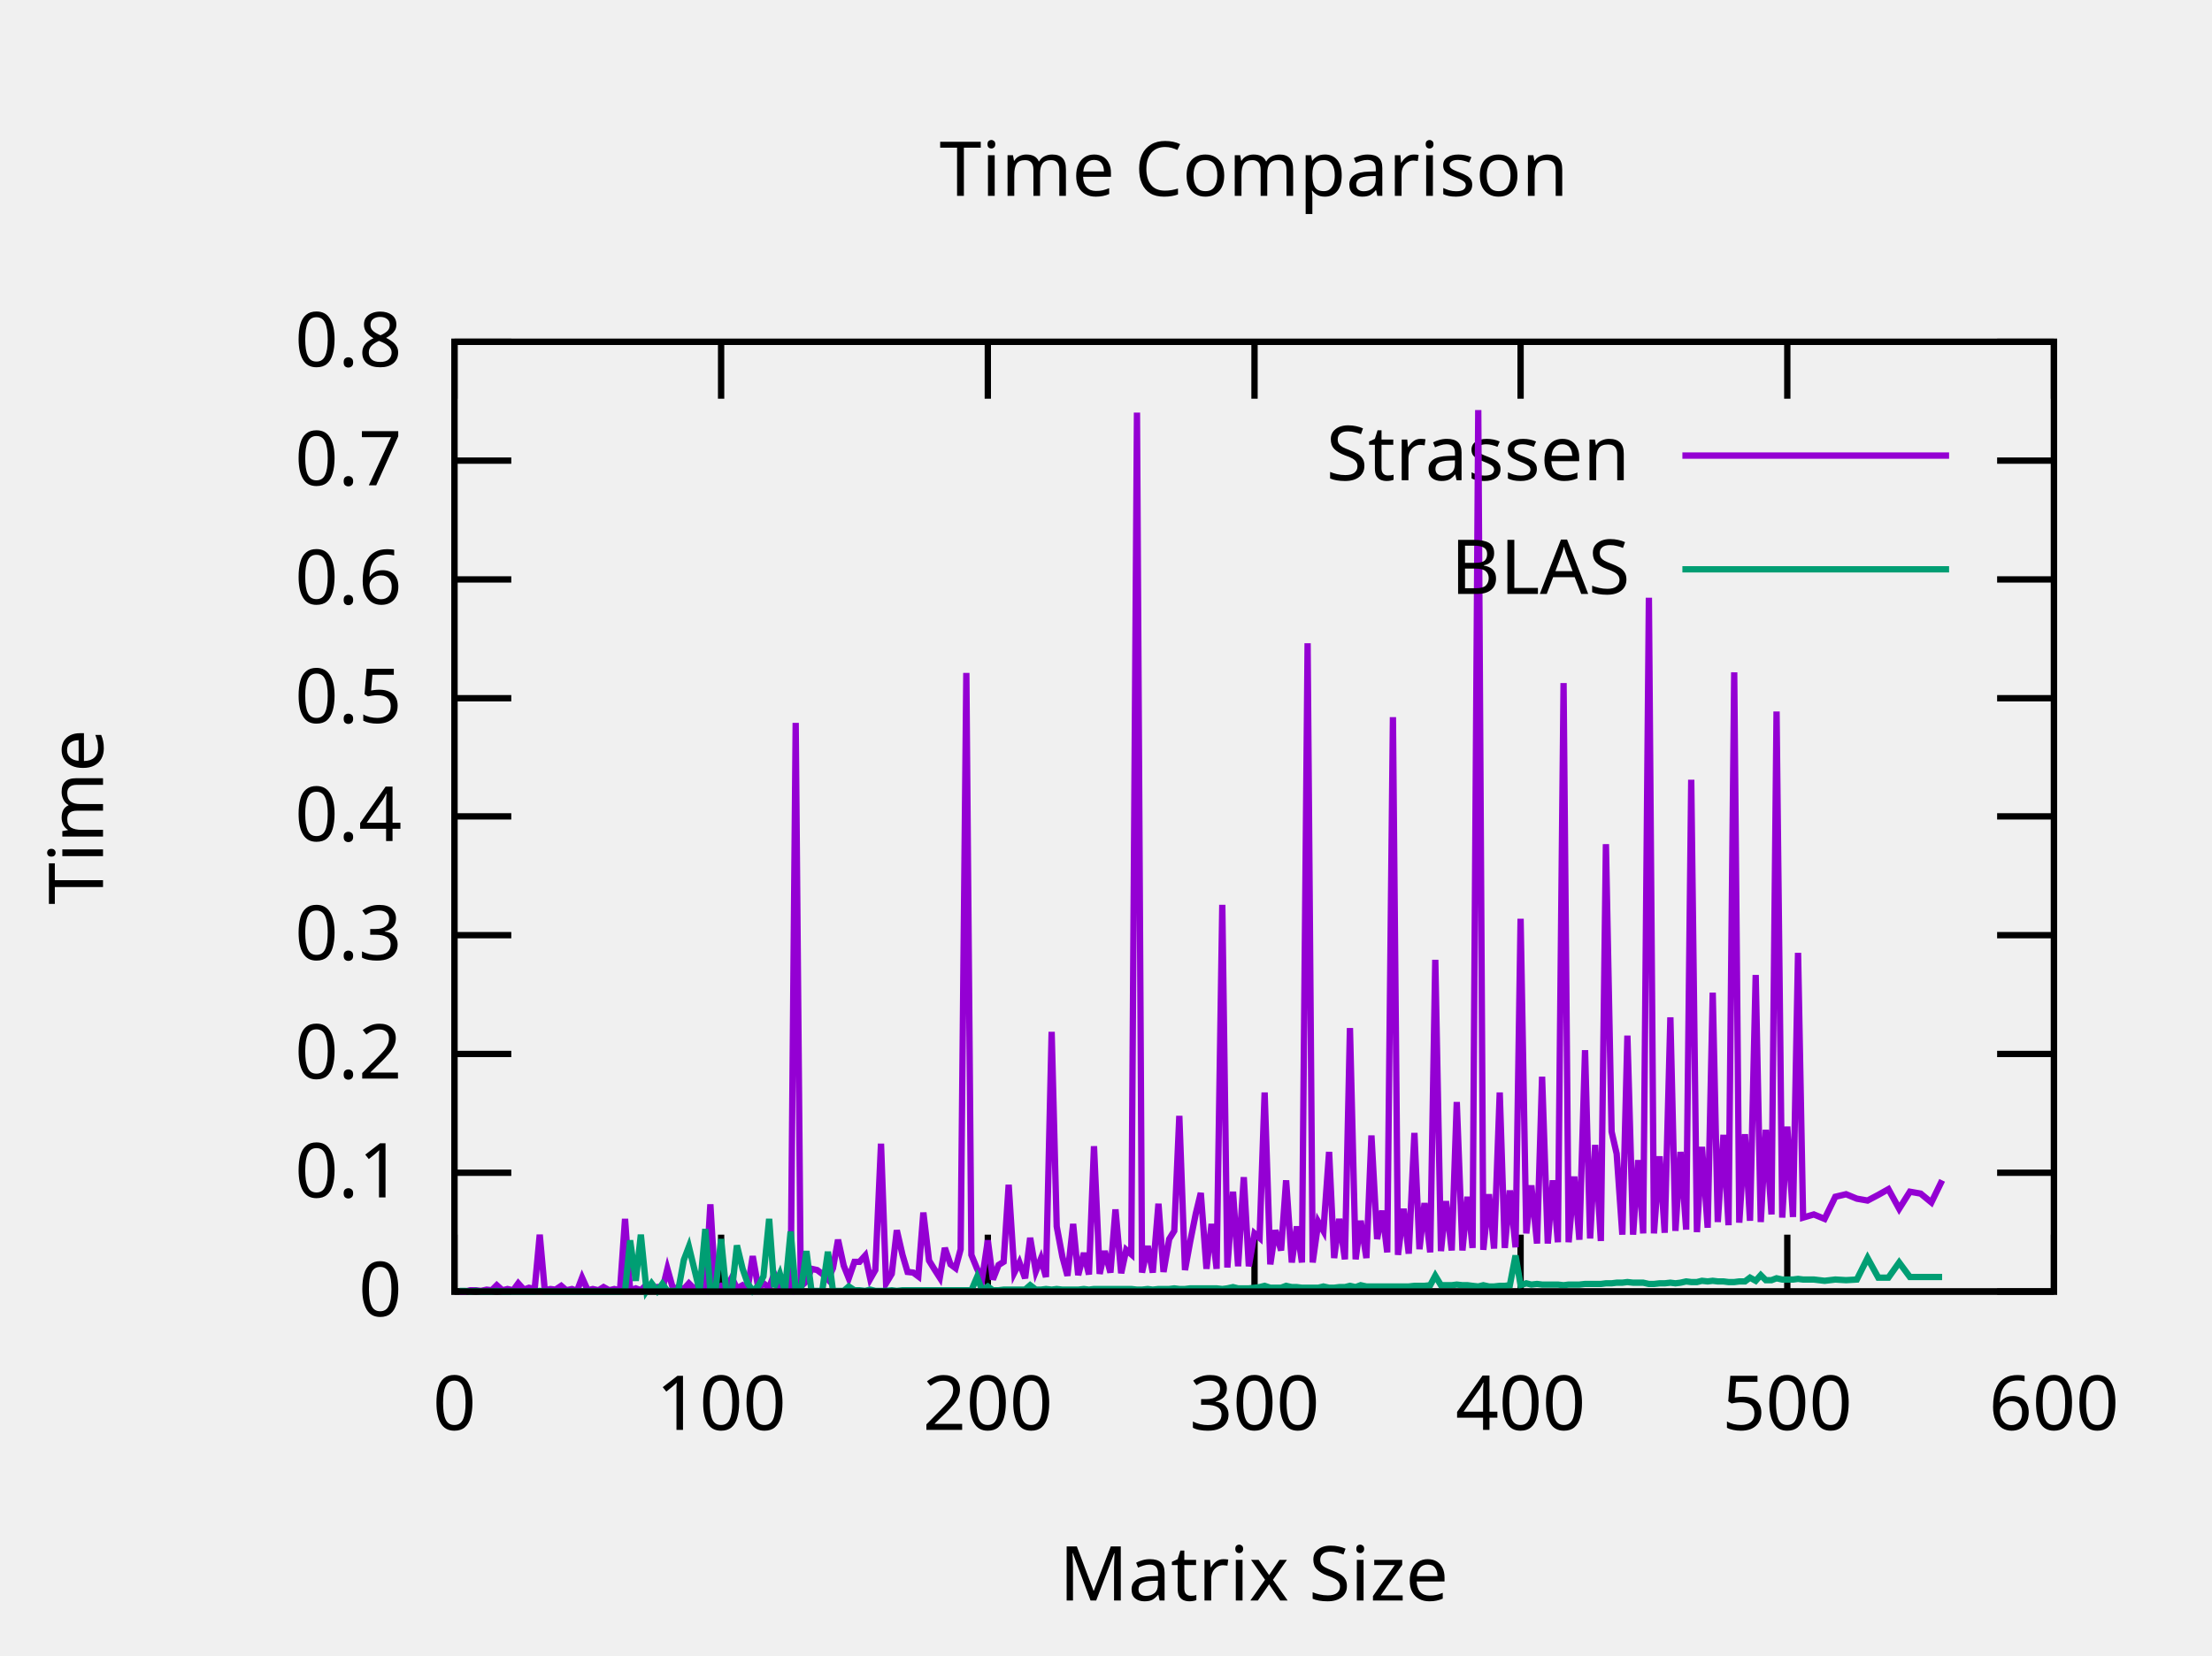
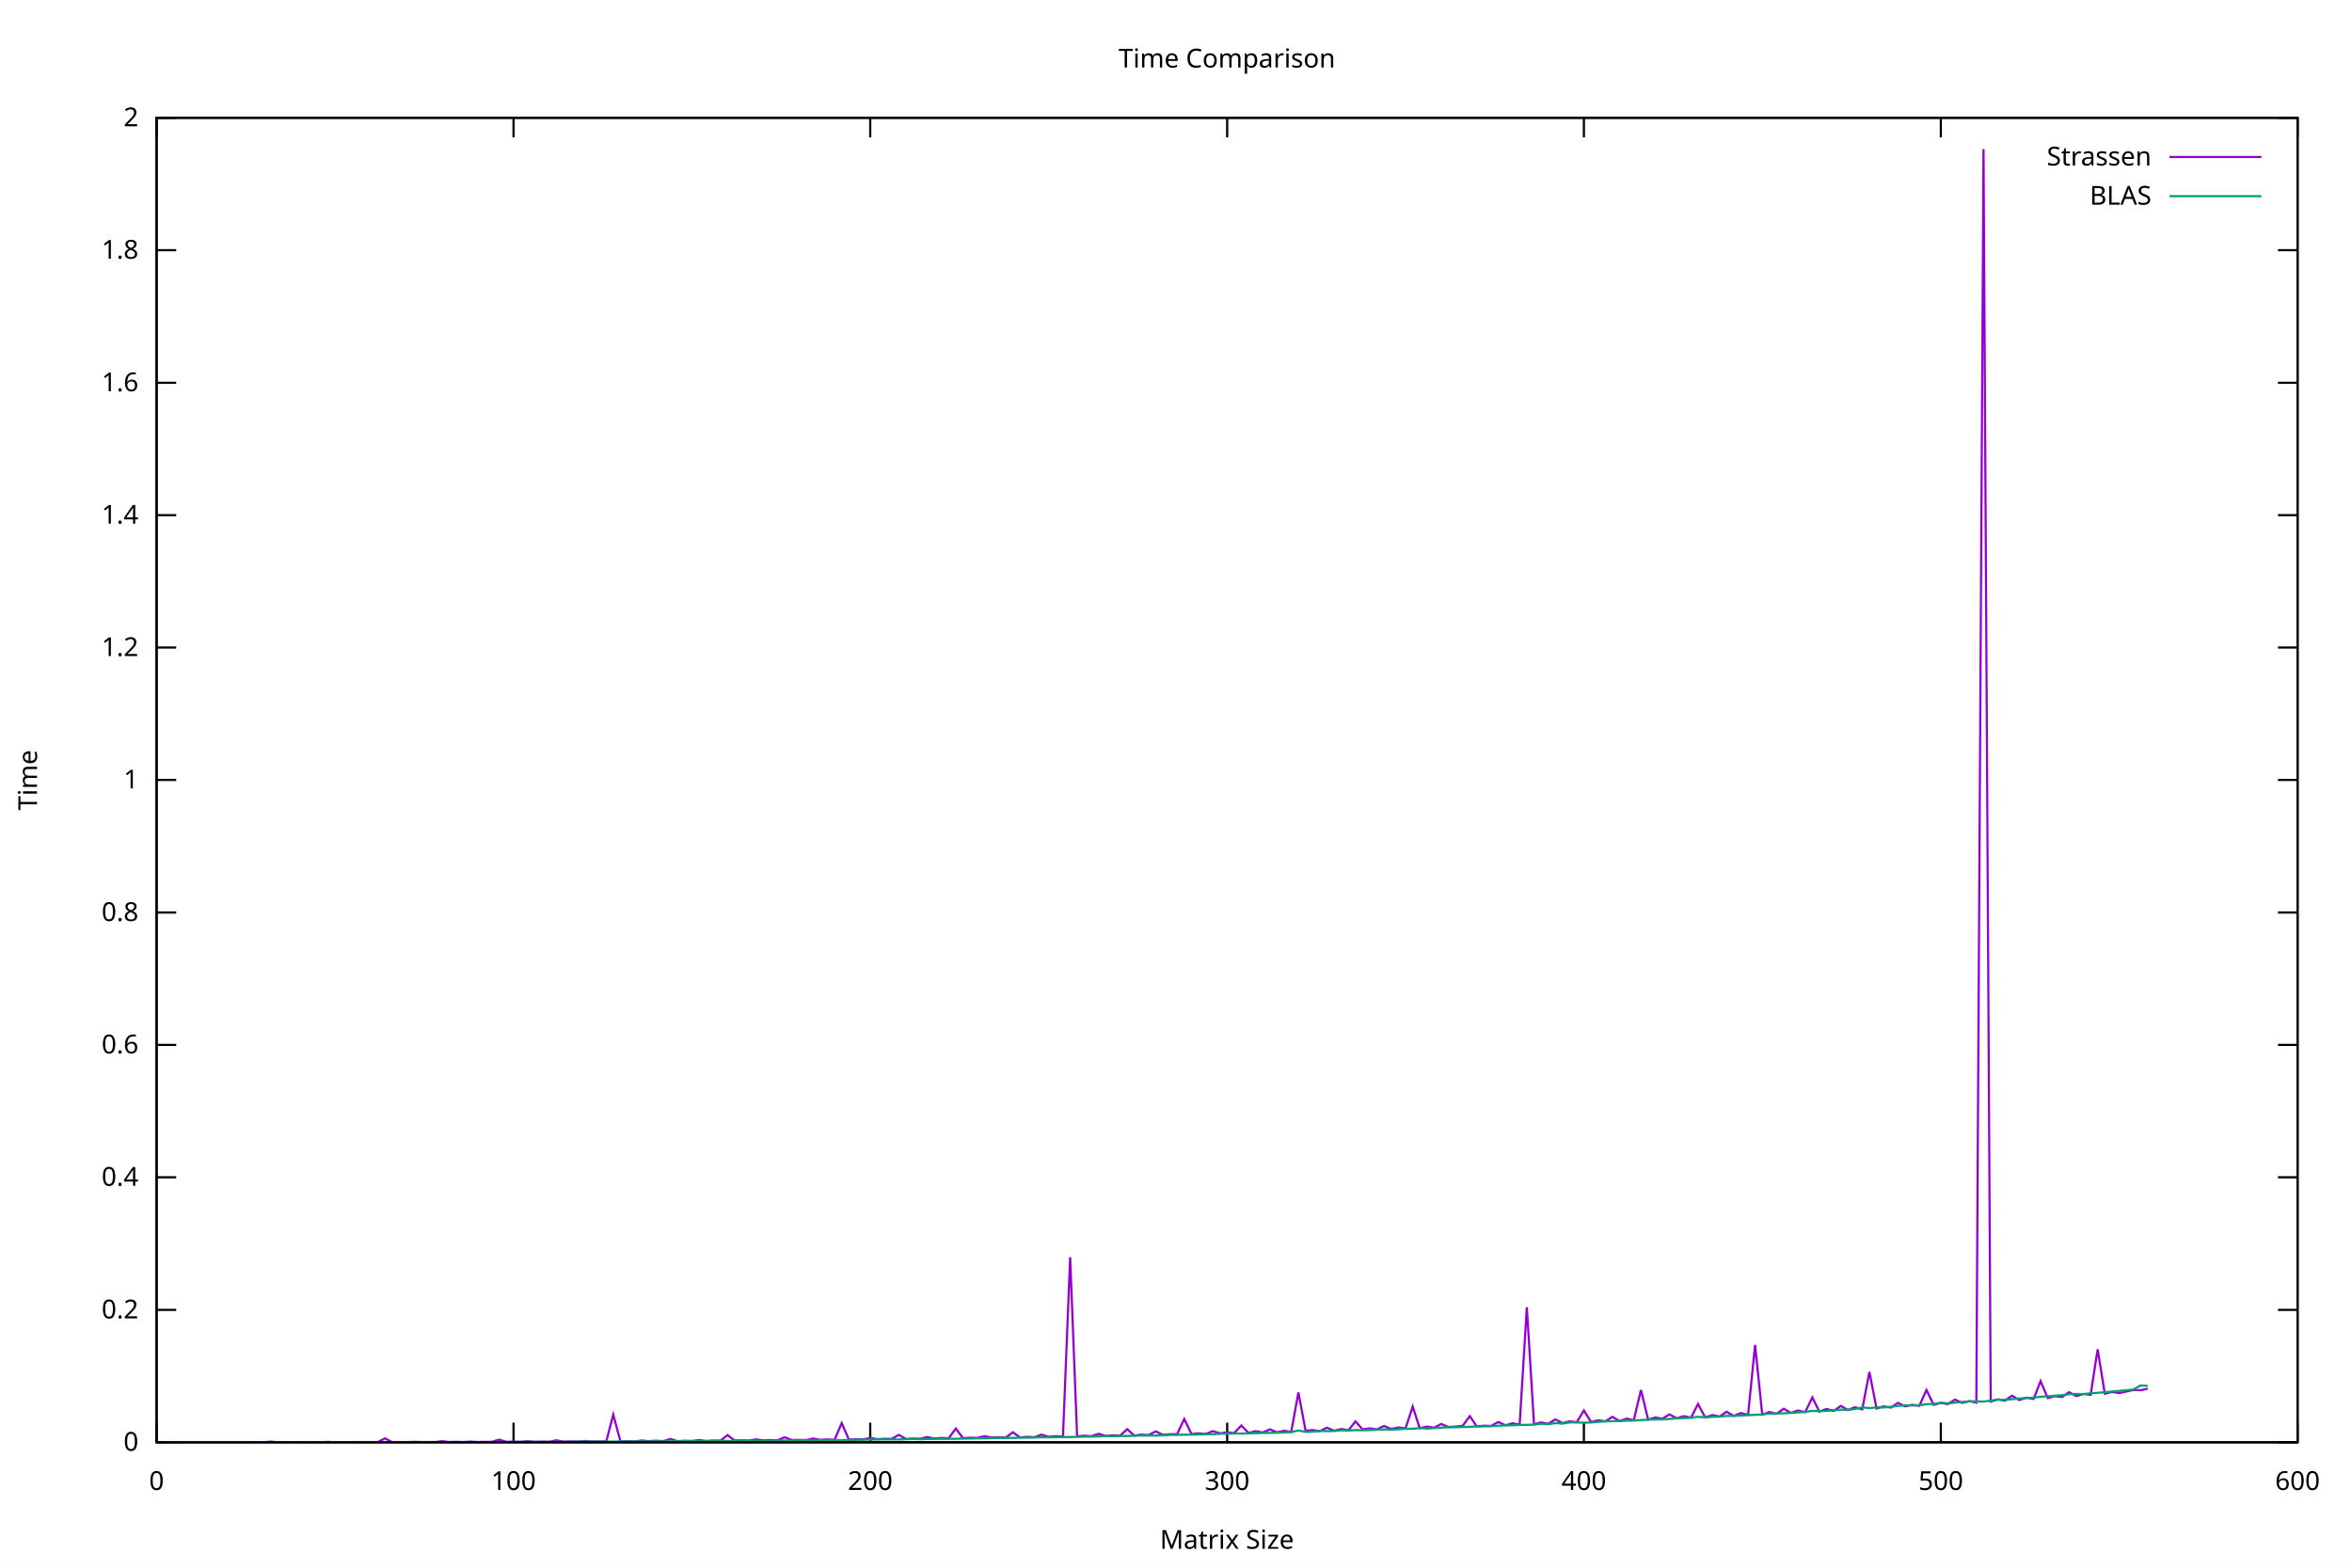
- <svg xmlns="http://www.w3.org/2000/svg" xmlns:xlink="http://www.w3.org/1999/xlink" width="350" height="262" viewBox="0 0 350 262">
+ <svg xmlns="http://www.w3.org/2000/svg" xmlns:xlink="http://www.w3.org/1999/xlink" width="1080" height="720" viewBox="0 0 1080 720">
  <g id="gnuplot_canvas">
-     <rect x="0" y="0" width="350" height="262" fill="none" />
+     <rect x="0" y="0" width="1080" height="720" fill="#ffffff" />
    <defs>
      <circle id="gpDot" r="0.5" stroke-width="0.5" />
      <path id="gpPt0" stroke-width="0.222" stroke="currentColor" d="M-1,0 h2 M0,-1 v2" />
      <path id="gpPt1" stroke-width="0.222" stroke="currentColor" d="M-1,-1 L1,1 M1,-1 L-1,1" />
      <path id="gpPt2" stroke-width="0.222" stroke="currentColor" d="M-1,0 L1,0 M0,-1 L0,1 M-1,-1 L1,1 M-1,1 L1,-1" />
      <rect id="gpPt3" stroke-width="0.222" stroke="currentColor" x="-1" y="-1" width="2" height="2" />
      <rect id="gpPt4" stroke-width="0.222" stroke="currentColor" fill="currentColor" x="-1" y="-1" width="2" height="2" />
      <circle id="gpPt5" stroke-width="0.222" stroke="currentColor" cx="0" cy="0" r="1" />
      <use xlink:href="#gpPt5" id="gpPt6" fill="currentColor" stroke="none" />
      <path id="gpPt7" stroke-width="0.222" stroke="currentColor" d="M0,-1.33 L-1.33,0.67 L1.33,0.67 z" />
      <use xlink:href="#gpPt7" id="gpPt8" fill="currentColor" stroke="none" />
      <use xlink:href="#gpPt7" id="gpPt9" stroke="currentColor" transform="rotate(180)" />
      <use xlink:href="#gpPt9" id="gpPt10" fill="currentColor" stroke="none" />
      <use xlink:href="#gpPt3" id="gpPt11" stroke="currentColor" transform="rotate(45)" />
      <use xlink:href="#gpPt11" id="gpPt12" fill="currentColor" stroke="none" />
      <path id="gpPt13" stroke-width="0.222" stroke="currentColor" d="M0,1.330 L1.265,0.411 L0.782,-1.067 L-0.782,-1.076 L-1.265,0.411 z" />
      <use xlink:href="#gpPt13" id="gpPt14" fill="currentColor" stroke="none" />
      <filter id="textbox" filterUnits="objectBoundingBox" x="0" y="0" height="1" width="1">
-         <feFlood flood-color="white" flood-opacity="1" result="bgnd" />
+         <feFlood flood-color="#FFFFFF" flood-opacity="1" result="bgnd" />
        <feComposite in="SourceGraphic" in2="bgnd" operator="atop" />
      </filter>
      <filter id="greybox" filterUnits="objectBoundingBox" x="0" y="0" height="1" width="1">
        <feFlood flood-color="lightgrey" flood-opacity="1" result="grey" />
        <feComposite in="SourceGraphic" in2="grey" operator="atop" />
      </filter>
    </defs>
-     <g fill="none" color="white" stroke="currentColor" stroke-width="1.00" stroke-linecap="butt" stroke-linejoin="miter">
- </g>
-     <g fill="none" color="black" stroke="currentColor" stroke-width="1.00" stroke-linecap="butt" stroke-linejoin="miter">
-       <path stroke="black" d="M71.9,204.4 L80.9,204.4 M325.0,204.4 L316.0,204.4  " />
-       <g transform="translate(63.6,208.3)" stroke="none" fill="black" font-family="Verdana" font-size="12.00" text-anchor="end">
+     <g fill="none" color="#FFFFFF" stroke="currentColor" stroke-width="1.00" stroke-linecap="butt" stroke-linejoin="miter">
+ </g>
+     <g fill="none" color="black" stroke="currentColor" stroke-width="1.00" stroke-linecap="butt" stroke-linejoin="miter">
+       <path stroke="black" d="M71.9,662.4 L80.9,662.4 M1055.0,662.4 L1046.0,662.4  " />
+       <g transform="translate(63.6,666.3)" stroke="none" fill="black" font-family="Verdana" font-size="12.00" text-anchor="end">
        <text>
          <tspan font-family="Verdana"> 0</tspan>
        </text>
      </g>
    </g>
    <g fill="none" color="black" stroke="currentColor" stroke-width="1.00" stroke-linecap="butt" stroke-linejoin="miter">
-       <path stroke="black" d="M71.9,185.6 L80.9,185.6 M325.0,185.6 L316.0,185.6  " />
-       <g transform="translate(63.6,189.5)" stroke="none" fill="black" font-family="Verdana" font-size="12.00" text-anchor="end">
-         <text>
-           <tspan font-family="Verdana"> 0.1</tspan>
-         </text>
-       </g>
-     </g>
-     <g fill="none" color="black" stroke="currentColor" stroke-width="1.00" stroke-linecap="butt" stroke-linejoin="miter">
-       <path stroke="black" d="M71.9,166.8 L80.9,166.8 M325.0,166.8 L316.0,166.8  " />
-       <g transform="translate(63.6,170.7)" stroke="none" fill="black" font-family="Verdana" font-size="12.00" text-anchor="end">
+       <path stroke="black" d="M71.9,601.6 L80.9,601.6 M1055.0,601.6 L1046.0,601.6  " />
+       <g transform="translate(63.6,605.5)" stroke="none" fill="black" font-family="Verdana" font-size="12.00" text-anchor="end">
        <text>
          <tspan font-family="Verdana"> 0.2</tspan>
        </text>
      </g>
    </g>
    <g fill="none" color="black" stroke="currentColor" stroke-width="1.00" stroke-linecap="butt" stroke-linejoin="miter">
-       <path stroke="black" d="M71.9,148.0 L80.9,148.0 M325.0,148.0 L316.0,148.0  " />
-       <g transform="translate(63.6,151.9)" stroke="none" fill="black" font-family="Verdana" font-size="12.00" text-anchor="end">
-         <text>
-           <tspan font-family="Verdana"> 0.3</tspan>
-         </text>
-       </g>
-     </g>
-     <g fill="none" color="black" stroke="currentColor" stroke-width="1.00" stroke-linecap="butt" stroke-linejoin="miter">
-       <path stroke="black" d="M71.9,129.2 L80.9,129.2 M325.0,129.2 L316.0,129.2  " />
-       <g transform="translate(63.6,133.1)" stroke="none" fill="black" font-family="Verdana" font-size="12.00" text-anchor="end">
+       <path stroke="black" d="M71.9,540.7 L80.9,540.7 M1055.0,540.7 L1046.0,540.7  " />
+       <g transform="translate(63.6,544.6)" stroke="none" fill="black" font-family="Verdana" font-size="12.00" text-anchor="end">
        <text>
          <tspan font-family="Verdana"> 0.4</tspan>
        </text>
      </g>
    </g>
    <g fill="none" color="black" stroke="currentColor" stroke-width="1.00" stroke-linecap="butt" stroke-linejoin="miter">
-       <path stroke="black" d="M71.9,110.5 L80.9,110.5 M325.0,110.5 L316.0,110.5  " />
-       <g transform="translate(63.6,114.4)" stroke="none" fill="black" font-family="Verdana" font-size="12.00" text-anchor="end">
-         <text>
-           <tspan font-family="Verdana"> 0.5</tspan>
-         </text>
-       </g>
-     </g>
-     <g fill="none" color="black" stroke="currentColor" stroke-width="1.00" stroke-linecap="butt" stroke-linejoin="miter">
-       <path stroke="black" d="M71.9,91.7 L80.9,91.7 M325.0,91.7 L316.0,91.7  " />
-       <g transform="translate(63.6,95.6)" stroke="none" fill="black" font-family="Verdana" font-size="12.00" text-anchor="end">
+       <path stroke="black" d="M71.9,479.9 L80.9,479.9 M1055.0,479.9 L1046.0,479.9  " />
+       <g transform="translate(63.6,483.8)" stroke="none" fill="black" font-family="Verdana" font-size="12.00" text-anchor="end">
        <text>
          <tspan font-family="Verdana"> 0.6</tspan>
        </text>
      </g>
    </g>
    <g fill="none" color="black" stroke="currentColor" stroke-width="1.00" stroke-linecap="butt" stroke-linejoin="miter">
-       <path stroke="black" d="M71.9,72.9 L80.9,72.9 M325.0,72.9 L316.0,72.9  " />
-       <g transform="translate(63.6,76.8)" stroke="none" fill="black" font-family="Verdana" font-size="12.00" text-anchor="end">
-         <text>
-           <tspan font-family="Verdana"> 0.7</tspan>
-         </text>
-       </g>
-     </g>
-     <g fill="none" color="black" stroke="currentColor" stroke-width="1.00" stroke-linecap="butt" stroke-linejoin="miter">
-       <path stroke="black" d="M71.9,54.1 L80.9,54.1 M325.0,54.1 L316.0,54.1  " />
+       <path stroke="black" d="M71.9,419.1 L80.9,419.1 M1055.0,419.1 L1046.0,419.1  " />
+       <g transform="translate(63.6,423.0)" stroke="none" fill="black" font-family="Verdana" font-size="12.00" text-anchor="end">
+         <text>
+           <tspan font-family="Verdana"> 0.8</tspan>
+         </text>
+       </g>
+     </g>
+     <g fill="none" color="black" stroke="currentColor" stroke-width="1.00" stroke-linecap="butt" stroke-linejoin="miter">
+       <path stroke="black" d="M71.9,358.2 L80.9,358.2 M1055.0,358.2 L1046.0,358.2  " />
+       <g transform="translate(63.6,362.1)" stroke="none" fill="black" font-family="Verdana" font-size="12.00" text-anchor="end">
+         <text>
+           <tspan font-family="Verdana"> 1</tspan>
+         </text>
+       </g>
+     </g>
+     <g fill="none" color="black" stroke="currentColor" stroke-width="1.00" stroke-linecap="butt" stroke-linejoin="miter">
+       <path stroke="black" d="M71.9,297.4 L80.9,297.4 M1055.0,297.4 L1046.0,297.4  " />
+       <g transform="translate(63.6,301.3)" stroke="none" fill="black" font-family="Verdana" font-size="12.00" text-anchor="end">
+         <text>
+           <tspan font-family="Verdana"> 1.2</tspan>
+         </text>
+       </g>
+     </g>
+     <g fill="none" color="black" stroke="currentColor" stroke-width="1.00" stroke-linecap="butt" stroke-linejoin="miter">
+       <path stroke="black" d="M71.9,236.6 L80.9,236.6 M1055.0,236.6 L1046.0,236.6  " />
+       <g transform="translate(63.6,240.5)" stroke="none" fill="black" font-family="Verdana" font-size="12.00" text-anchor="end">
+         <text>
+           <tspan font-family="Verdana"> 1.4</tspan>
+         </text>
+       </g>
+     </g>
+     <g fill="none" color="black" stroke="currentColor" stroke-width="1.00" stroke-linecap="butt" stroke-linejoin="miter">
+       <path stroke="black" d="M71.9,175.8 L80.9,175.8 M1055.0,175.8 L1046.0,175.8  " />
+       <g transform="translate(63.6,179.7)" stroke="none" fill="black" font-family="Verdana" font-size="12.00" text-anchor="end">
+         <text>
+           <tspan font-family="Verdana"> 1.6</tspan>
+         </text>
+       </g>
+     </g>
+     <g fill="none" color="black" stroke="currentColor" stroke-width="1.00" stroke-linecap="butt" stroke-linejoin="miter">
+       <path stroke="black" d="M71.9,114.9 L80.9,114.9 M1055.0,114.9 L1046.0,114.9  " />
+       <g transform="translate(63.6,118.8)" stroke="none" fill="black" font-family="Verdana" font-size="12.00" text-anchor="end">
+         <text>
+           <tspan font-family="Verdana"> 1.8</tspan>
+         </text>
+       </g>
+     </g>
+     <g fill="none" color="black" stroke="currentColor" stroke-width="1.00" stroke-linecap="butt" stroke-linejoin="miter">
+       <path stroke="black" d="M71.9,54.1 L80.9,54.1 M1055.0,54.1 L1046.0,54.1  " />
      <g transform="translate(63.6,58.0)" stroke="none" fill="black" font-family="Verdana" font-size="12.00" text-anchor="end">
        <text>
-           <tspan font-family="Verdana"> 0.8</tspan>
-         </text>
-       </g>
-     </g>
-     <g fill="none" color="black" stroke="currentColor" stroke-width="1.00" stroke-linecap="butt" stroke-linejoin="miter">
-       <path stroke="black" d="M71.9,204.4 L71.9,195.4 M71.9,54.1 L71.9,63.1  " />
-       <g transform="translate(71.9,226.3)" stroke="none" fill="black" font-family="Verdana" font-size="12.00" text-anchor="middle">
+           <tspan font-family="Verdana"> 2</tspan>
+         </text>
+       </g>
+     </g>
+     <g fill="none" color="black" stroke="currentColor" stroke-width="1.00" stroke-linecap="butt" stroke-linejoin="miter">
+       <path stroke="black" d="M71.9,662.4 L71.9,653.4 M71.9,54.1 L71.9,63.1  " />
+       <g transform="translate(71.9,684.3)" stroke="none" fill="black" font-family="Verdana" font-size="12.00" text-anchor="middle">
        <text>
          <tspan font-family="Verdana"> 0</tspan>
        </text>
      </g>
    </g>
    <g fill="none" color="black" stroke="currentColor" stroke-width="1.00" stroke-linecap="butt" stroke-linejoin="miter">
-       <path stroke="black" d="M114.1,204.4 L114.1,195.4 M114.1,54.1 L114.1,63.1  " />
-       <g transform="translate(114.1,226.3)" stroke="none" fill="black" font-family="Verdana" font-size="12.00" text-anchor="middle">
+       <path stroke="black" d="M235.8,662.4 L235.8,653.4 M235.8,54.1 L235.8,63.1  " />
+       <g transform="translate(235.8,684.3)" stroke="none" fill="black" font-family="Verdana" font-size="12.00" text-anchor="middle">
        <text>
          <tspan font-family="Verdana"> 100</tspan>
        </text>
      </g>
    </g>
    <g fill="none" color="black" stroke="currentColor" stroke-width="1.00" stroke-linecap="butt" stroke-linejoin="miter">
-       <path stroke="black" d="M156.3,204.4 L156.3,195.4 M156.3,54.1 L156.3,63.1  " />
-       <g transform="translate(156.3,226.3)" stroke="none" fill="black" font-family="Verdana" font-size="12.00" text-anchor="middle">
+       <path stroke="black" d="M399.6,662.4 L399.6,653.4 M399.6,54.1 L399.6,63.1  " />
+       <g transform="translate(399.6,684.3)" stroke="none" fill="black" font-family="Verdana" font-size="12.00" text-anchor="middle">
        <text>
          <tspan font-family="Verdana"> 200</tspan>
        </text>
      </g>
    </g>
    <g fill="none" color="black" stroke="currentColor" stroke-width="1.00" stroke-linecap="butt" stroke-linejoin="miter">
-       <path stroke="black" d="M198.5,204.4 L198.5,195.4 M198.5,54.1 L198.5,63.1  " />
-       <g transform="translate(198.5,226.3)" stroke="none" fill="black" font-family="Verdana" font-size="12.00" text-anchor="middle">
+       <path stroke="black" d="M563.5,662.4 L563.5,653.4 M563.5,54.1 L563.5,63.1  " />
+       <g transform="translate(563.5,684.3)" stroke="none" fill="black" font-family="Verdana" font-size="12.00" text-anchor="middle">
        <text>
          <tspan font-family="Verdana"> 300</tspan>
        </text>
      </g>
    </g>
    <g fill="none" color="black" stroke="currentColor" stroke-width="1.00" stroke-linecap="butt" stroke-linejoin="miter">
-       <path stroke="black" d="M240.6,204.4 L240.6,195.4 M240.6,54.1 L240.6,63.1  " />
-       <g transform="translate(240.6,226.3)" stroke="none" fill="black" font-family="Verdana" font-size="12.00" text-anchor="middle">
+       <path stroke="black" d="M727.3,662.4 L727.3,653.4 M727.3,54.1 L727.3,63.1  " />
+       <g transform="translate(727.3,684.3)" stroke="none" fill="black" font-family="Verdana" font-size="12.00" text-anchor="middle">
        <text>
          <tspan font-family="Verdana"> 400</tspan>
        </text>
      </g>
    </g>
    <g fill="none" color="black" stroke="currentColor" stroke-width="1.00" stroke-linecap="butt" stroke-linejoin="miter">
-       <path stroke="black" d="M282.8,204.4 L282.8,195.4 M282.8,54.1 L282.8,63.1  " />
-       <g transform="translate(282.8,226.3)" stroke="none" fill="black" font-family="Verdana" font-size="12.00" text-anchor="middle">
+       <path stroke="black" d="M891.2,662.4 L891.2,653.4 M891.2,54.1 L891.2,63.1  " />
+       <g transform="translate(891.2,684.3)" stroke="none" fill="black" font-family="Verdana" font-size="12.00" text-anchor="middle">
        <text>
          <tspan font-family="Verdana"> 500</tspan>
        </text>
      </g>
    </g>
    <g fill="none" color="black" stroke="currentColor" stroke-width="1.00" stroke-linecap="butt" stroke-linejoin="miter">
-       <path stroke="black" d="M325.0,204.4 L325.0,195.4 M325.0,54.1 L325.0,63.1  " />
-       <g transform="translate(325.0,226.3)" stroke="none" fill="black" font-family="Verdana" font-size="12.00" text-anchor="middle">
+       <path stroke="black" d="M1055.0,662.4 L1055.0,653.4 M1055.0,54.1 L1055.0,63.1  " />
+       <g transform="translate(1055.0,684.3)" stroke="none" fill="black" font-family="Verdana" font-size="12.00" text-anchor="middle">
        <text>
          <tspan font-family="Verdana"> 600</tspan>
        </text>
      </g>
    </g>
    <g fill="none" color="black" stroke="currentColor" stroke-width="1.00" stroke-linecap="butt" stroke-linejoin="miter">
</g>
    <g fill="none" color="black" stroke="currentColor" stroke-width="1.00" stroke-linecap="butt" stroke-linejoin="miter">
-       <path stroke="black" d="M71.9,54.1 L71.9,204.4 L325.0,204.4 L325.0,54.1 L71.9,54.1 Z  " />
-     </g>
-     <g fill="none" color="black" stroke="currentColor" stroke-width="1.00" stroke-linecap="butt" stroke-linejoin="miter">
-       <g transform="translate(16.3,129.3) rotate(270)" stroke="none" fill="black" font-family="Verdana" font-size="12.00" text-anchor="middle">
+       <path stroke="black" d="M71.9,54.1 L71.9,662.4 L1055.0,662.4 L1055.0,54.1 L71.9,54.1 Z  " />
+     </g>
+     <g fill="none" color="black" stroke="currentColor" stroke-width="1.00" stroke-linecap="butt" stroke-linejoin="miter">
+       <g transform="translate(17.0,358.3) rotate(270)" stroke="none" fill="black" font-family="Verdana" font-size="12.00" text-anchor="middle">
        <text>
          <tspan font-family="Verdana">Time</tspan>
        </text>
      </g>
    </g>
    <g fill="none" color="black" stroke="currentColor" stroke-width="1.00" stroke-linecap="butt" stroke-linejoin="miter">
-       <g transform="translate(198.4,253.3)" stroke="none" fill="black" font-family="Verdana" font-size="12.00" text-anchor="middle">
+       <g transform="translate(563.4,711.3)" stroke="none" fill="black" font-family="Verdana" font-size="12.00" text-anchor="middle">
        <text>
          <tspan font-family="Verdana">Matrix Size</tspan>
        </text>
      </g>
    </g>
    <g fill="none" color="black" stroke="currentColor" stroke-width="1.00" stroke-linecap="butt" stroke-linejoin="miter">
-       <g transform="translate(198.4,31.0)" stroke="none" fill="black" font-family="Verdana" font-size="12.00" text-anchor="middle">
+       <g transform="translate(563.4,31.0)" stroke="none" fill="black" font-family="Verdana" font-size="12.00" text-anchor="middle">
        <text>
          <tspan font-family="Verdana">Time Comparison</tspan>
        </text>
      </g>
    </g>
    <g id="gnuplot_plot_1">
      <g fill="none" color="black" stroke="currentColor" stroke-width="1.00" stroke-linecap="butt" stroke-linejoin="miter">
-         <g transform="translate(257.9,76.0)" stroke="none" fill="black" font-family="Verdana" font-size="12.00" text-anchor="end">
+         <g transform="translate(987.9,76.0)" stroke="none" fill="black" font-family="Verdana" font-size="12.00" text-anchor="end">
          <text>
            <tspan font-family="Verdana">Strassen</tspan>
          </text>
        </g>
      </g>
      <g fill="none" color="black" stroke="currentColor" stroke-width="1.00" stroke-linecap="butt" stroke-linejoin="miter">
-         <path stroke="rgb(148,   0, 211)" d="M266.2,72.1 L308.4,72.1 M72.7,204.4 L73.6,204.4 L74.4,204.2 L75.3,204.2 L76.1,204.3 L77.0,204.1   L77.8,204.2 L78.6,203.4 L79.5,204.2 L80.3,204.0 L81.2,204.2 L82.0,203.1 L82.9,204.1 L83.7,203.8   L84.6,204.0 L85.4,195.4 L86.2,204.2 L87.1,204.0 L87.9,204.1 L88.8,203.5 L89.6,204.2 L90.5,204.0   L91.3,204.3 L92.1,202.2 L93.0,204.2 L93.8,204.0 L94.7,204.2 L95.5,203.7 L96.4,204.2 L97.2,204.0   L98.1,204.2 L98.9,192.9 L99.7,204.2 L100.6,203.9 L101.4,204.2 L102.3,203.3 L103.1,204.1 L104.0,203.7   L104.8,204.1 L105.6,200.8 L106.5,204.0 L107.3,203.7 L108.2,204.0 L109.0,203.1 L109.9,204.0 L110.7,203.3   L111.6,204.0 L112.4,190.6 L113.2,204.0 L114.1,203.5 L114.9,203.9 L115.8,202.2 L116.6,203.9 L117.5,203.4   L118.3,203.9 L119.1,198.8 L120.0,203.9 L120.8,203.1 L121.7,203.8 L122.5,201.6 L123.4,203.7 L124.2,202.7   L125.1,203.7 L125.9,114.4 L126.7,203.6 L127.6,202.8 L128.4,200.8 L129.3,201.0 L130.1,201.6 L131.0,202.5   L131.8,200.7 L132.6,196.2 L133.5,200.3 L134.3,202.3 L135.2,199.7 L136.0,199.7 L136.9,198.7 L137.7,202.4   L138.5,201.0 L139.4,181.0 L140.2,203.1 L141.1,201.6 L141.9,194.7 L142.8,198.6 L143.6,201.3 L144.5,201.4   L145.3,202.0 L146.1,191.9 L147.0,199.5 L147.8,200.8 L148.7,202.2 L149.5,197.5 L150.4,200.1 L151.2,200.7   L152.0,197.7 L152.9,106.5 L153.7,198.6 L154.6,200.8 L155.4,202.4 L156.3,196.3 L157.1,202.5 L158.0,200.2   L158.8,199.7 L159.6,187.5 L160.5,201.4 L161.3,199.8 L162.2,202.3 L163.0,195.9 L163.9,201.2 L164.7,199.2   L165.5,202.1 L166.4,163.3 L167.2,194.1 L168.1,198.9 L168.9,201.9 L169.8,193.7 L170.6,201.8 L171.5,198.3   L172.3,201.7 L173.1,181.4 L174.0,201.6 L174.8,198.0 L175.7,201.4 L176.5,191.4 L177.4,201.5 L178.2,197.8   L179.0,198.5 L179.9,65.3 L180.7,201.4 L181.6,197.2 L182.4,201.4 L183.3,190.5 L184.1,201.3 L185.0,196.1   L185.8,194.8 L186.6,176.6 L187.5,201.0 L188.3,196.6 L189.2,192.1 L190.0,188.8 L190.9,200.8 L191.7,193.7   L192.5,200.8 L193.4,143.2 L194.2,200.6 L195.1,188.6 L195.9,200.4 L196.8,186.3 L197.6,200.4 L198.5,195.2   L199.3,195.9 L200.1,172.9 L201.0,200.1 L201.8,194.7 L202.7,197.9 L203.5,186.8 L204.4,199.8 L205.2,194.1   L206.0,199.8 L206.9,101.8 L207.7,199.8 L208.6,193.4 L209.4,194.8 L210.3,182.3 L211.1,199.1 L211.9,192.9   L212.8,199.3 L213.6,162.7 L214.5,199.3 L215.3,193.2 L216.2,199.1 L217.0,179.7 L217.9,196.1 L218.7,191.6   L219.5,198.2 L220.4,113.5 L221.2,198.6 L222.1,191.3 L222.9,198.4 L223.8,179.3 L224.6,197.7 L225.4,190.4   L226.3,198.2 L227.1,151.9 L228.0,198.0 L228.8,190.1 L229.7,197.9 L230.5,174.4 L231.4,197.9 L232.2,189.4   L233.0,197.5 L233.9,64.9 L234.7,197.8 L235.6,189.0 L236.4,197.6 L237.3,172.9 L238.1,197.5 L238.9,188.4   L239.8,197.4 L240.6,145.4 L241.5,195.2 L242.3,187.6 L243.2,196.8 L244.0,170.4 L244.9,196.8 L245.7,186.8   L246.5,196.6 L247.4,108.1 L248.2,196.6 L249.1,186.2 L249.9,196.2 L250.8,166.2 L251.6,196.0 L252.4,181.2   L253.3,196.4 L254.1,133.6 L255.0,179.1 L255.8,182.6 L256.7,195.4 L257.5,163.9 L258.4,195.4 L259.2,183.6   L260.0,195.2 L260.9,94.6 L261.7,195.2 L262.6,183.0 L263.4,195.1 L264.3,161.0 L265.1,194.8 L265.9,182.3   L266.8,194.6 L267.6,123.4 L268.5,195.0 L269.3,181.5 L270.2,194.3 L271.0,157.1 L271.8,193.4 L272.7,179.6   L273.5,193.9 L274.4,106.4 L275.2,193.5 L276.1,179.5 L276.9,193.2 L277.8,154.3 L278.6,193.4 L279.4,178.8   L280.3,192.2 L281.1,112.6 L282.0,192.7 L282.8,178.3 L283.7,192.6 L284.5,150.8 L285.3,192.7 L287.0,192.2   L288.7,192.9 L290.4,189.4 L292.1,189.0 L293.8,189.7 L295.5,190.0 L297.2,189.1 L298.8,188.2 L300.5,191.3   L302.2,188.6 L303.9,188.9 L305.6,190.3 L307.3,186.8  " />
+         <path stroke="rgb(148,   0, 211)" d="M996.2,72.1 L1038.4,72.1 M75.2,662.4 L78.5,662.4 L81.7,662.4 L85.0,662.4 L88.3,662.4 L91.6,662.4   L94.8,662.4 L98.1,662.4 L101.4,662.4 L104.7,662.4 L107.9,662.4 L111.2,662.4 L114.5,662.4 L117.8,662.4   L121.1,662.4 L124.3,662.1 L127.6,662.4 L130.9,662.4 L134.2,662.4 L137.4,662.3 L140.7,662.4 L144.0,662.4   L147.3,662.4 L150.5,662.2 L153.8,662.4 L157.1,662.3 L160.4,662.4 L163.7,662.3 L166.9,662.3 L170.2,662.3   L173.5,662.3 L176.8,660.6 L180.0,662.3 L183.3,662.3 L186.6,662.3 L189.9,662.2 L193.1,662.3 L196.4,662.3   L199.7,662.3 L203.0,661.9 L206.3,662.3 L209.5,662.2 L212.8,662.3 L216.1,662.1 L219.4,662.3 L222.6,662.2   L225.9,662.2 L229.2,661.2 L232.5,662.2 L235.8,662.1 L239.0,662.2 L242.3,661.9 L245.6,662.2 L248.9,662.1   L252.1,662.2 L255.4,661.5 L258.7,662.1 L262.0,662.0 L265.2,662.1 L268.5,661.8 L271.8,662.1 L275.1,662.0   L278.4,662.0 L281.6,649.7 L284.9,662.0 L288.2,661.9 L291.5,662.0 L294.7,661.6 L298.0,661.9 L301.3,661.7   L304.6,661.9 L307.8,660.9 L311.1,661.9 L314.4,661.7 L317.7,661.8 L321.0,661.4 L324.2,661.8 L327.5,661.6   L330.8,661.7 L334.1,659.1 L337.3,661.6 L340.6,661.5 L343.9,661.6 L347.2,661.1 L350.4,661.5 L353.7,661.4   L357.0,661.5 L360.3,660.1 L363.6,661.4 L366.8,661.3 L370.1,661.4 L373.4,660.7 L376.7,661.3 L379.9,661.1   L383.2,661.3 L386.5,653.6 L389.8,661.2 L393.0,661.0 L396.3,661.1 L399.6,660.4 L402.9,661.0 L406.2,660.8   L409.4,660.9 L412.7,659.0 L416.0,660.9 L419.3,660.7 L422.5,660.8 L425.8,660.0 L429.1,660.7 L432.4,660.4   L435.6,660.6 L438.9,656.1 L442.2,660.5 L445.5,660.3 L448.8,660.4 L452.0,659.6 L455.3,660.2 L458.6,660.1   L461.9,660.2 L465.1,657.8 L468.4,660.2 L471.7,659.9 L475.0,660.1 L478.2,658.9 L481.5,659.9 L484.8,659.6   L488.1,659.8 L491.4,577.4 L494.6,659.7 L497.9,659.4 L501.2,659.6 L504.5,658.5 L507.7,659.5 L511.0,659.2   L514.3,659.4 L517.6,656.4 L520.8,659.3 L524.1,658.9 L527.4,659.1 L530.7,657.4 L534.0,659.0 L537.2,658.7   L540.5,658.7 L543.8,651.7 L547.1,658.6 L550.3,658.3 L553.6,658.6 L556.9,657.3 L560.2,658.3 L563.5,657.8   L566.7,658.2 L570.0,654.7 L573.3,658.1 L576.6,657.3 L579.8,657.9 L583.1,656.5 L586.4,657.8 L589.7,657.1   L592.9,657.7 L596.2,639.5 L599.5,657.1 L602.8,656.8 L606.1,657.3 L609.3,655.7 L612.6,657.1 L615.9,656.3   L619.2,656.9 L622.4,652.8 L625.7,656.5 L629.0,656.0 L632.3,656.5 L635.5,654.9 L638.8,656.3 L642.1,655.6   L645.4,656.0 L648.7,646.0 L651.9,655.9 L655.2,655.2 L658.5,655.7 L661.8,654.0 L665.0,655.4 L668.3,655.2   L671.6,654.9 L674.9,650.4 L678.1,655.1 L681.4,654.8 L684.7,654.9 L688.0,653.1 L691.3,654.6 L694.5,653.7   L697.8,654.3 L701.1,600.4 L704.4,654.1 L707.6,653.3 L710.9,653.9 L714.2,651.9 L717.5,653.6 L720.7,652.8   L724.0,653.2 L727.3,647.8 L730.6,653.1 L733.9,652.3 L737.1,652.8 L740.4,650.7 L743.7,652.7 L747.0,651.5   L750.2,652.3 L753.5,638.4 L756.8,652.0 L760.1,651.0 L763.3,651.6 L766.6,649.6 L769.9,651.4 L773.2,650.4   L776.5,651.1 L779.7,644.8 L783.0,651.0 L786.3,649.9 L789.6,650.6 L792.8,648.4 L796.1,650.3 L799.4,649.0   L802.7,649.8 L805.9,617.7 L809.2,649.7 L812.5,648.5 L815.8,649.3 L819.1,647.0 L822.3,648.9 L825.6,647.8   L828.9,648.6 L832.2,641.8 L835.4,648.3 L838.7,647.1 L842.0,648.0 L845.3,645.7 L848.5,647.6 L851.8,646.3   L855.1,647.3 L858.4,630.1 L861.7,646.9 L864.9,645.9 L868.2,646.5 L871.5,644.3 L874.8,645.9 L878.0,645.2   L881.3,645.7 L884.6,638.4 L887.9,645.2 L891.2,644.3 L894.4,644.9 L897.7,642.8 L901.0,644.3 L904.3,643.5   L907.5,644.2 L910.8,68.5 L914.1,643.7 L917.4,642.7 L920.6,643.3 L923.9,641.0 L927.2,643.0 L930.5,641.9   L933.8,642.5 L937.0,634.3 L940.3,642.1 L943.6,641.2 L946.9,641.6 L950.1,639.4 L953.4,641.2 L956.7,640.2   L960.0,640.6 L963.2,619.7 L966.5,640.1 L969.8,639.3 L973.1,639.8 L979.6,638.4 L982.9,638.5 L986.2,637.8    " />
      </g>
    </g>
    <g id="gnuplot_plot_2">
      <g fill="none" color="black" stroke="currentColor" stroke-width="1.00" stroke-linecap="butt" stroke-linejoin="miter">
-         <g transform="translate(257.9,94.0)" stroke="none" fill="black" font-family="Verdana" font-size="12.00" text-anchor="end">
+         <g transform="translate(987.9,94.0)" stroke="none" fill="black" font-family="Verdana" font-size="12.00" text-anchor="end">
          <text>
            <tspan font-family="Verdana">BLAS</tspan>
          </text>
        </g>
      </g>
      <g fill="none" color="black" stroke="currentColor" stroke-width="1.00" stroke-linecap="butt" stroke-linejoin="miter">
-         <path stroke="rgb(  0, 158, 115)" d="M266.2,90.1 L308.4,90.1 M72.7,204.3 L73.6,204.3 L74.4,204.4 L75.3,204.3 L76.1,204.4 L77.0,204.4   L77.8,204.4 L78.6,204.3 L79.5,204.4 L80.3,204.4 L81.2,204.4 L82.0,204.4 L82.9,204.4 L83.7,204.4   L84.6,204.4 L85.4,204.3 L86.2,204.4 L87.1,204.4 L87.9,204.4 L88.8,204.4 L89.6,204.4 L90.5,204.4   L91.3,204.4 L92.1,204.4 L93.0,204.4 L93.8,204.4 L94.7,204.4 L95.5,204.4 L96.4,204.4 L97.2,204.4   L98.1,204.4 L98.9,204.3 L99.7,196.3 L100.6,202.7 L101.4,195.4 L102.3,204.3 L103.1,203.1 L104.0,204.3   L104.8,203.2 L105.6,204.3 L106.5,204.3 L107.3,204.3 L108.2,199.4 L109.0,197.3 L109.9,201.0 L110.7,204.3   L111.6,194.5 L112.4,204.3 L113.2,204.3 L114.1,196.1 L114.9,204.3 L115.8,204.3 L116.6,197.1 L117.5,200.8   L118.3,203.1 L119.1,204.3 L120.0,203.5 L120.8,202.0 L121.7,192.9 L122.5,203.7 L123.4,201.6 L124.2,204.3   L125.1,194.9 L125.9,204.3 L126.7,204.3 L127.6,198.0 L128.4,204.3 L129.3,204.3 L130.1,204.3 L131.0,198.1   L131.8,204.3 L132.6,204.3 L133.5,204.3 L134.3,203.6 L135.2,204.2 L136.0,204.2 L136.9,204.3 L137.7,204.1   L138.5,204.3 L139.4,204.3 L140.2,204.3 L141.1,204.2 L141.9,204.3 L142.8,204.2 L143.6,204.2 L144.5,204.2   L145.3,204.2 L146.1,204.2 L147.0,204.2 L147.8,204.2 L148.7,204.2 L149.5,204.2 L150.4,204.2 L151.2,204.2   L152.0,204.2 L152.9,204.2 L153.7,204.2 L154.6,202.1 L155.4,204.2 L156.3,203.6 L157.1,204.2 L158.0,204.2   L158.8,204.1 L159.6,204.1 L160.5,204.1 L161.3,204.1 L162.2,204.1 L163.0,203.4 L163.9,204.1 L164.7,204.1   L165.5,204.0 L166.4,204.1 L167.2,204.0 L168.1,204.1 L168.9,204.1 L169.8,204.1 L170.6,204.1 L171.5,204.0   L172.3,204.1 L173.1,204.0 L174.0,204.0 L174.8,204.0 L175.7,204.0 L176.5,204.0 L177.4,204.0 L178.2,204.0   L179.0,204.0 L179.9,204.1 L180.7,204.1 L181.6,204.0 L182.4,204.1 L183.3,204.0 L184.1,204.0 L185.0,204.0   L185.8,203.9 L186.6,204.0 L187.5,204.0 L188.3,203.9 L189.2,203.9 L190.0,203.9 L190.9,203.9 L191.7,203.9   L192.5,203.9 L193.4,204.0 L194.2,203.9 L195.1,203.7 L195.9,203.9 L196.8,203.9 L197.6,203.9 L198.5,203.8   L199.3,203.7 L200.1,203.5 L201.0,203.8 L201.8,203.8 L202.7,203.8 L203.5,203.5 L204.4,203.7 L205.2,203.7   L206.0,203.8 L206.9,203.8 L207.7,203.8 L208.6,203.8 L209.4,203.6 L210.3,203.8 L211.1,203.8 L211.9,203.7   L212.8,203.7 L213.6,203.5 L214.5,203.7 L215.3,203.4 L216.2,203.6 L217.0,203.6 L217.9,203.6 L218.7,203.6   L219.5,203.6 L220.4,203.6 L221.2,203.6 L222.1,203.6 L222.9,203.6 L223.8,203.5 L224.6,203.5 L225.4,203.5   L226.3,203.4 L227.1,201.9 L228.0,203.4 L228.8,203.4 L229.7,203.4 L230.5,203.3 L231.4,203.4 L232.2,203.4   L233.0,203.5 L233.9,203.6 L234.7,203.4 L235.6,203.6 L236.4,203.6 L237.3,203.5 L238.1,203.5 L238.9,203.4   L239.8,198.7 L240.6,203.4 L241.5,203.1 L242.3,203.3 L243.2,203.2 L244.0,203.3 L244.9,203.3 L245.7,203.3   L246.5,203.3 L247.4,203.4 L248.2,203.3 L249.1,203.3 L249.9,203.3 L250.8,203.2 L251.6,203.2 L252.4,203.2   L253.3,203.2 L254.1,203.1 L255.0,203.1 L255.8,203.0 L256.7,203.0 L257.5,202.9 L258.4,203.0 L259.2,203.0   L260.0,203.0 L260.9,203.2 L261.7,203.2 L262.6,203.1 L263.4,203.1 L264.3,203.0 L265.1,203.1 L265.9,203.0   L266.8,202.8 L267.6,202.9 L268.5,202.9 L269.3,202.7 L270.2,202.8 L271.0,202.7 L271.8,202.8 L272.7,202.8   L273.5,202.9 L274.4,202.9 L275.2,202.8 L276.1,202.8 L276.9,202.2 L277.8,202.7 L278.6,201.8 L279.4,202.6   L280.3,202.6 L281.1,202.3 L282.0,202.5 L282.8,202.5 L283.7,202.5 L284.5,202.4 L285.3,202.5 L287.0,202.5   L288.7,202.7 L290.4,202.5 L292.1,202.6 L293.8,202.5 L295.5,199.1 L297.2,202.2 L298.8,202.2 L300.5,199.8   L302.2,202.1 L303.9,202.1 L305.6,202.1 L307.3,202.1  " />
-       </g>
-     </g>
-     <g fill="none" color="white" stroke="rgb(  0, 158, 115)" stroke-width="2.00" stroke-linecap="butt" stroke-linejoin="miter">
+         <path stroke="rgb(  0, 158, 115)" d="M996.2,90.1 L1038.4,90.1 M75.2,662.4 L78.5,662.4 L81.7,662.4 L85.0,662.4 L88.3,662.4 L91.6,662.4   L94.8,662.4 L98.1,662.4 L101.4,662.4 L104.7,662.4 L107.9,662.4 L111.2,662.4 L114.5,662.4 L117.8,662.4   L121.1,662.4 L124.3,662.4 L127.6,662.4 L130.9,662.4 L134.2,662.4 L137.4,662.4 L140.7,662.4 L144.0,662.4   L147.3,662.4 L150.5,662.4 L153.8,662.4 L157.1,662.4 L160.4,662.4 L163.7,662.4 L166.9,662.4 L170.2,662.4   L173.5,662.4 L176.8,662.4 L180.0,662.4 L183.3,662.4 L186.6,662.4 L189.9,662.3 L193.1,662.3 L196.4,662.3   L199.7,662.3 L203.0,662.3 L206.3,662.3 L209.5,662.3 L212.8,662.3 L216.1,662.3 L219.4,662.3 L222.6,662.3   L225.9,662.3 L229.2,662.3 L232.5,662.3 L235.8,662.3 L239.0,662.2 L242.3,662.2 L245.6,662.2 L248.9,662.2   L252.1,662.2 L255.4,662.2 L258.7,662.2 L262.0,662.2 L265.2,662.1 L268.5,662.1 L271.8,662.1 L275.1,662.1   L278.4,662.1 L281.6,662.1 L284.9,662.0 L288.2,662.1 L291.5,662.0 L294.7,662.0 L298.0,662.0 L301.3,662.0   L304.6,662.0 L307.8,662.0 L311.1,661.9 L314.4,661.9 L317.7,661.9 L321.0,661.9 L324.2,661.9 L327.5,661.8   L330.8,661.7 L334.1,661.8 L337.3,661.8 L340.6,661.7 L343.9,661.7 L347.2,661.7 L350.4,661.7 L353.7,661.7   L357.0,661.6 L360.3,661.6 L363.6,661.6 L366.8,661.5 L370.1,661.5 L373.4,661.5 L376.7,661.4 L379.9,661.4   L383.2,661.4 L386.5,661.4 L389.8,661.3 L393.0,661.3 L396.3,661.2 L399.6,661.2 L402.9,661.1 L406.2,661.1   L409.4,661.1 L412.7,661.1 L416.0,661.0 L419.3,660.9 L422.5,661.0 L425.8,660.9 L429.1,660.8 L432.4,660.8   L435.6,660.8 L438.9,660.8 L442.2,660.7 L445.5,660.7 L448.8,660.6 L452.0,660.6 L455.3,660.5 L458.6,660.4   L461.9,660.4 L465.1,660.4 L468.4,660.3 L471.7,660.3 L475.0,660.2 L478.2,660.1 L481.5,660.1 L484.8,660.1   L488.1,660.0 L491.4,660.0 L494.6,659.9 L497.9,659.8 L501.2,659.8 L504.5,659.7 L507.7,659.6 L511.0,659.6   L514.3,659.5 L517.6,659.5 L520.8,659.4 L524.1,659.3 L527.4,659.3 L530.7,659.3 L534.0,659.2 L537.2,659.0   L540.5,659.0 L543.8,658.9 L547.1,658.9 L550.3,658.8 L553.6,658.7 L556.9,658.7 L560.2,658.5 L563.5,658.4   L566.7,658.4 L570.0,658.4 L573.3,658.3 L576.6,658.2 L579.8,658.1 L583.1,658.1 L586.4,658.0 L589.7,657.9   L592.9,657.7 L596.2,657.0 L599.5,657.6 L602.8,657.5 L606.1,657.2 L609.3,657.3 L612.6,657.2 L615.9,656.9   L619.2,657.0 L622.4,656.8 L625.7,656.9 L629.0,656.8 L632.3,656.6 L635.5,656.5 L638.8,656.6 L642.1,656.4   L645.4,656.2 L648.7,656.2 L651.9,655.9 L655.2,656.1 L658.5,655.9 L661.8,655.7 L665.0,655.5 L668.3,655.5   L671.6,655.4 L674.9,655.3 L678.1,655.1 L681.4,655.1 L684.7,655.0 L688.0,654.8 L691.3,654.6 L694.5,654.6   L697.8,654.4 L701.1,654.4 L704.4,654.3 L707.6,653.9 L710.9,654.1 L714.2,653.6 L717.5,653.8 L720.7,653.3   L724.0,653.3 L727.3,653.4 L730.6,653.3 L733.9,653.0 L737.1,652.8 L740.4,652.7 L743.7,652.6 L747.0,652.5   L750.2,652.4 L753.5,652.2 L756.8,652.0 L760.1,651.9 L763.3,651.9 L766.6,651.7 L769.9,651.4 L773.2,651.3   L776.5,651.1 L779.7,650.7 L783.0,651.0 L786.3,650.7 L789.6,650.6 L792.8,650.3 L796.1,650.3 L799.4,650.1   L802.7,649.9 L805.9,649.8 L809.2,649.6 L812.5,649.2 L815.8,649.2 L819.1,649.1 L822.3,648.9 L825.6,648.7   L828.9,648.4 L832.2,648.0 L835.4,648.1 L838.7,648.0 L842.0,647.7 L845.3,647.4 L848.5,647.5 L851.8,647.1   L855.1,646.4 L858.4,646.7 L861.7,646.4 L864.9,646.4 L868.2,646.1 L871.5,645.7 L874.8,645.4 L878.0,645.5   L881.3,645.4 L884.6,644.9 L887.9,644.8 L891.2,644.3 L894.4,644.5 L897.7,644.2 L901.0,643.9 L904.3,643.6   L907.5,643.6 L910.8,643.7 L914.1,643.3 L917.4,642.8 L920.6,642.9 L923.9,642.6 L927.2,642.3 L930.5,642.1   L933.8,641.9 L937.0,641.5 L940.3,641.3 L943.6,641.0 L946.9,640.8 L950.1,640.3 L953.4,640.2 L956.7,640.3   L960.0,639.9 L963.2,639.7 L966.5,639.4 L969.8,639.1 L973.1,638.8 L979.6,638.2 L982.9,636.3 L986.2,636.5    " />
+       </g>
+     </g>
+     <g fill="none" color="#FFFFFF" stroke="rgb(  0, 158, 115)" stroke-width="2.00" stroke-linecap="butt" stroke-linejoin="miter">
</g>
    <g fill="none" color="black" stroke="currentColor" stroke-width="2.00" stroke-linecap="butt" stroke-linejoin="miter">
</g>
    <g fill="none" color="black" stroke="black" stroke-width="1.00" stroke-linecap="butt" stroke-linejoin="miter">
</g>
    <g fill="none" color="black" stroke="currentColor" stroke-width="1.00" stroke-linecap="butt" stroke-linejoin="miter">
-       <path stroke="black" d="M71.9,54.1 L71.9,204.4 L325.0,204.4 L325.0,54.1 L71.9,54.1 Z  " />
+       <path stroke="black" d="M71.9,54.1 L71.9,662.4 L1055.0,662.4 L1055.0,54.1 L71.9,54.1 Z  " />
    </g>
    <g fill="none" color="black" stroke="currentColor" stroke-width="1.00" stroke-linecap="butt" stroke-linejoin="miter">
</g>
  </g>
</svg>
